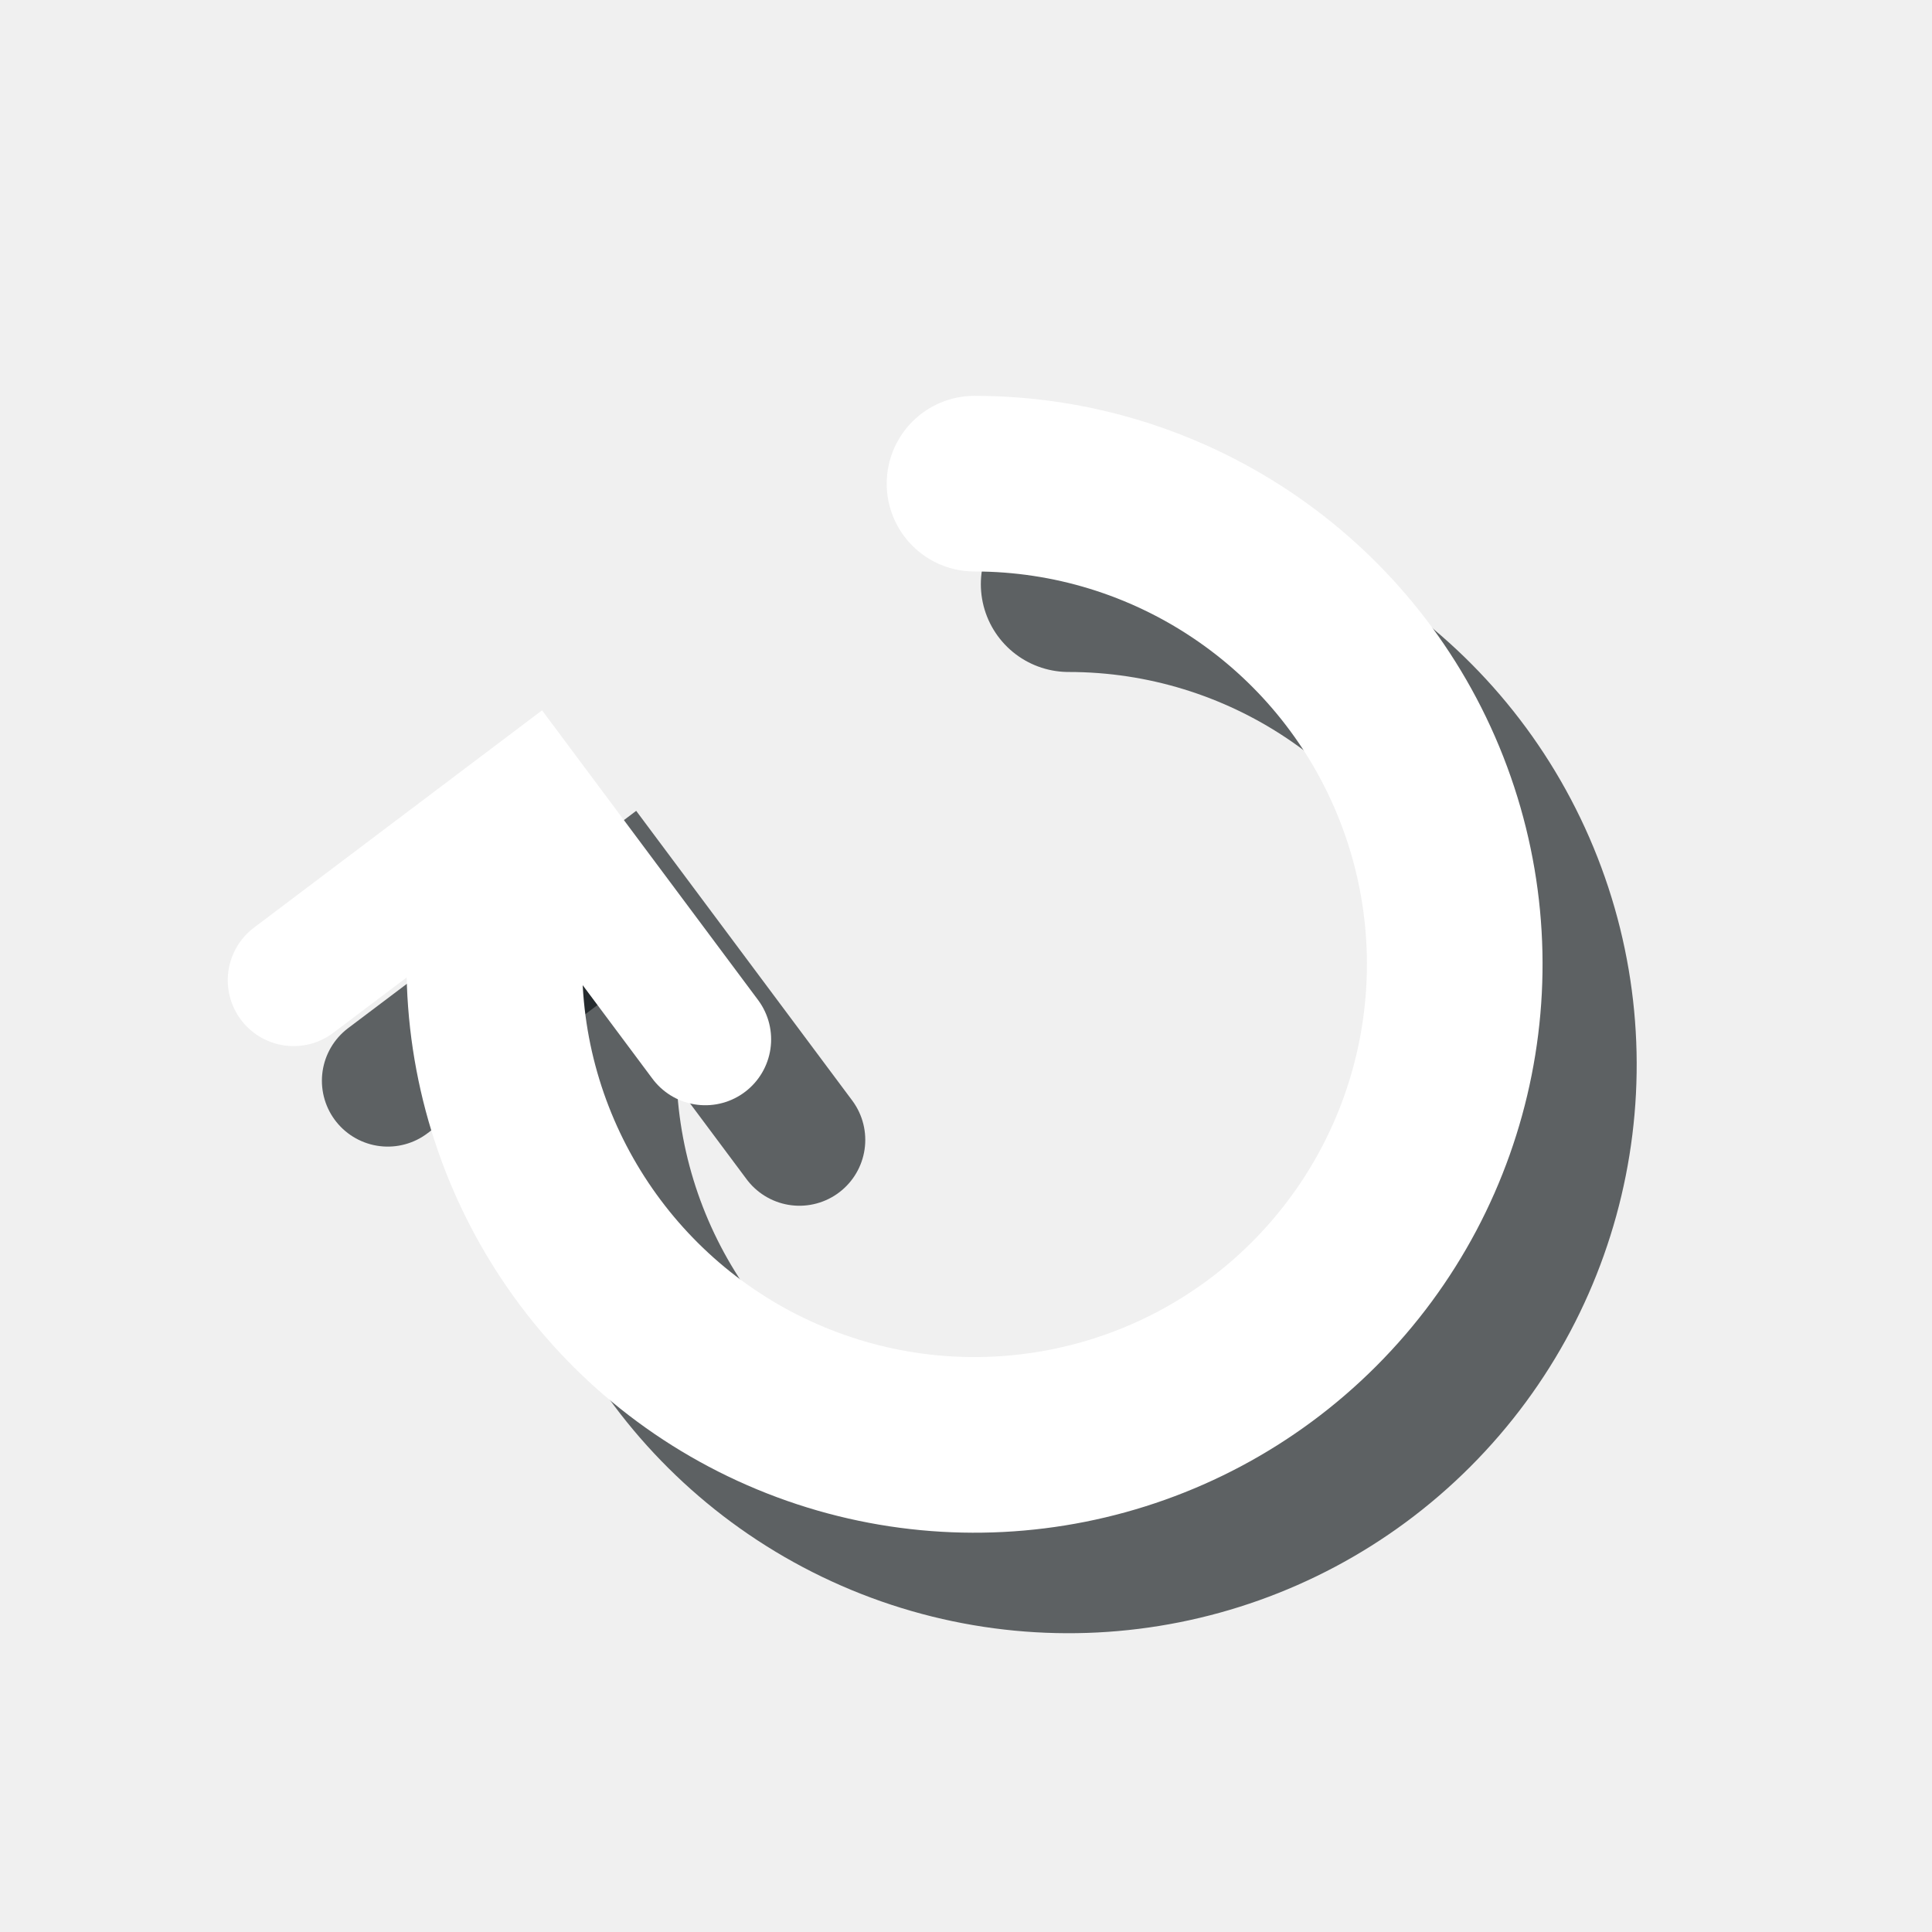
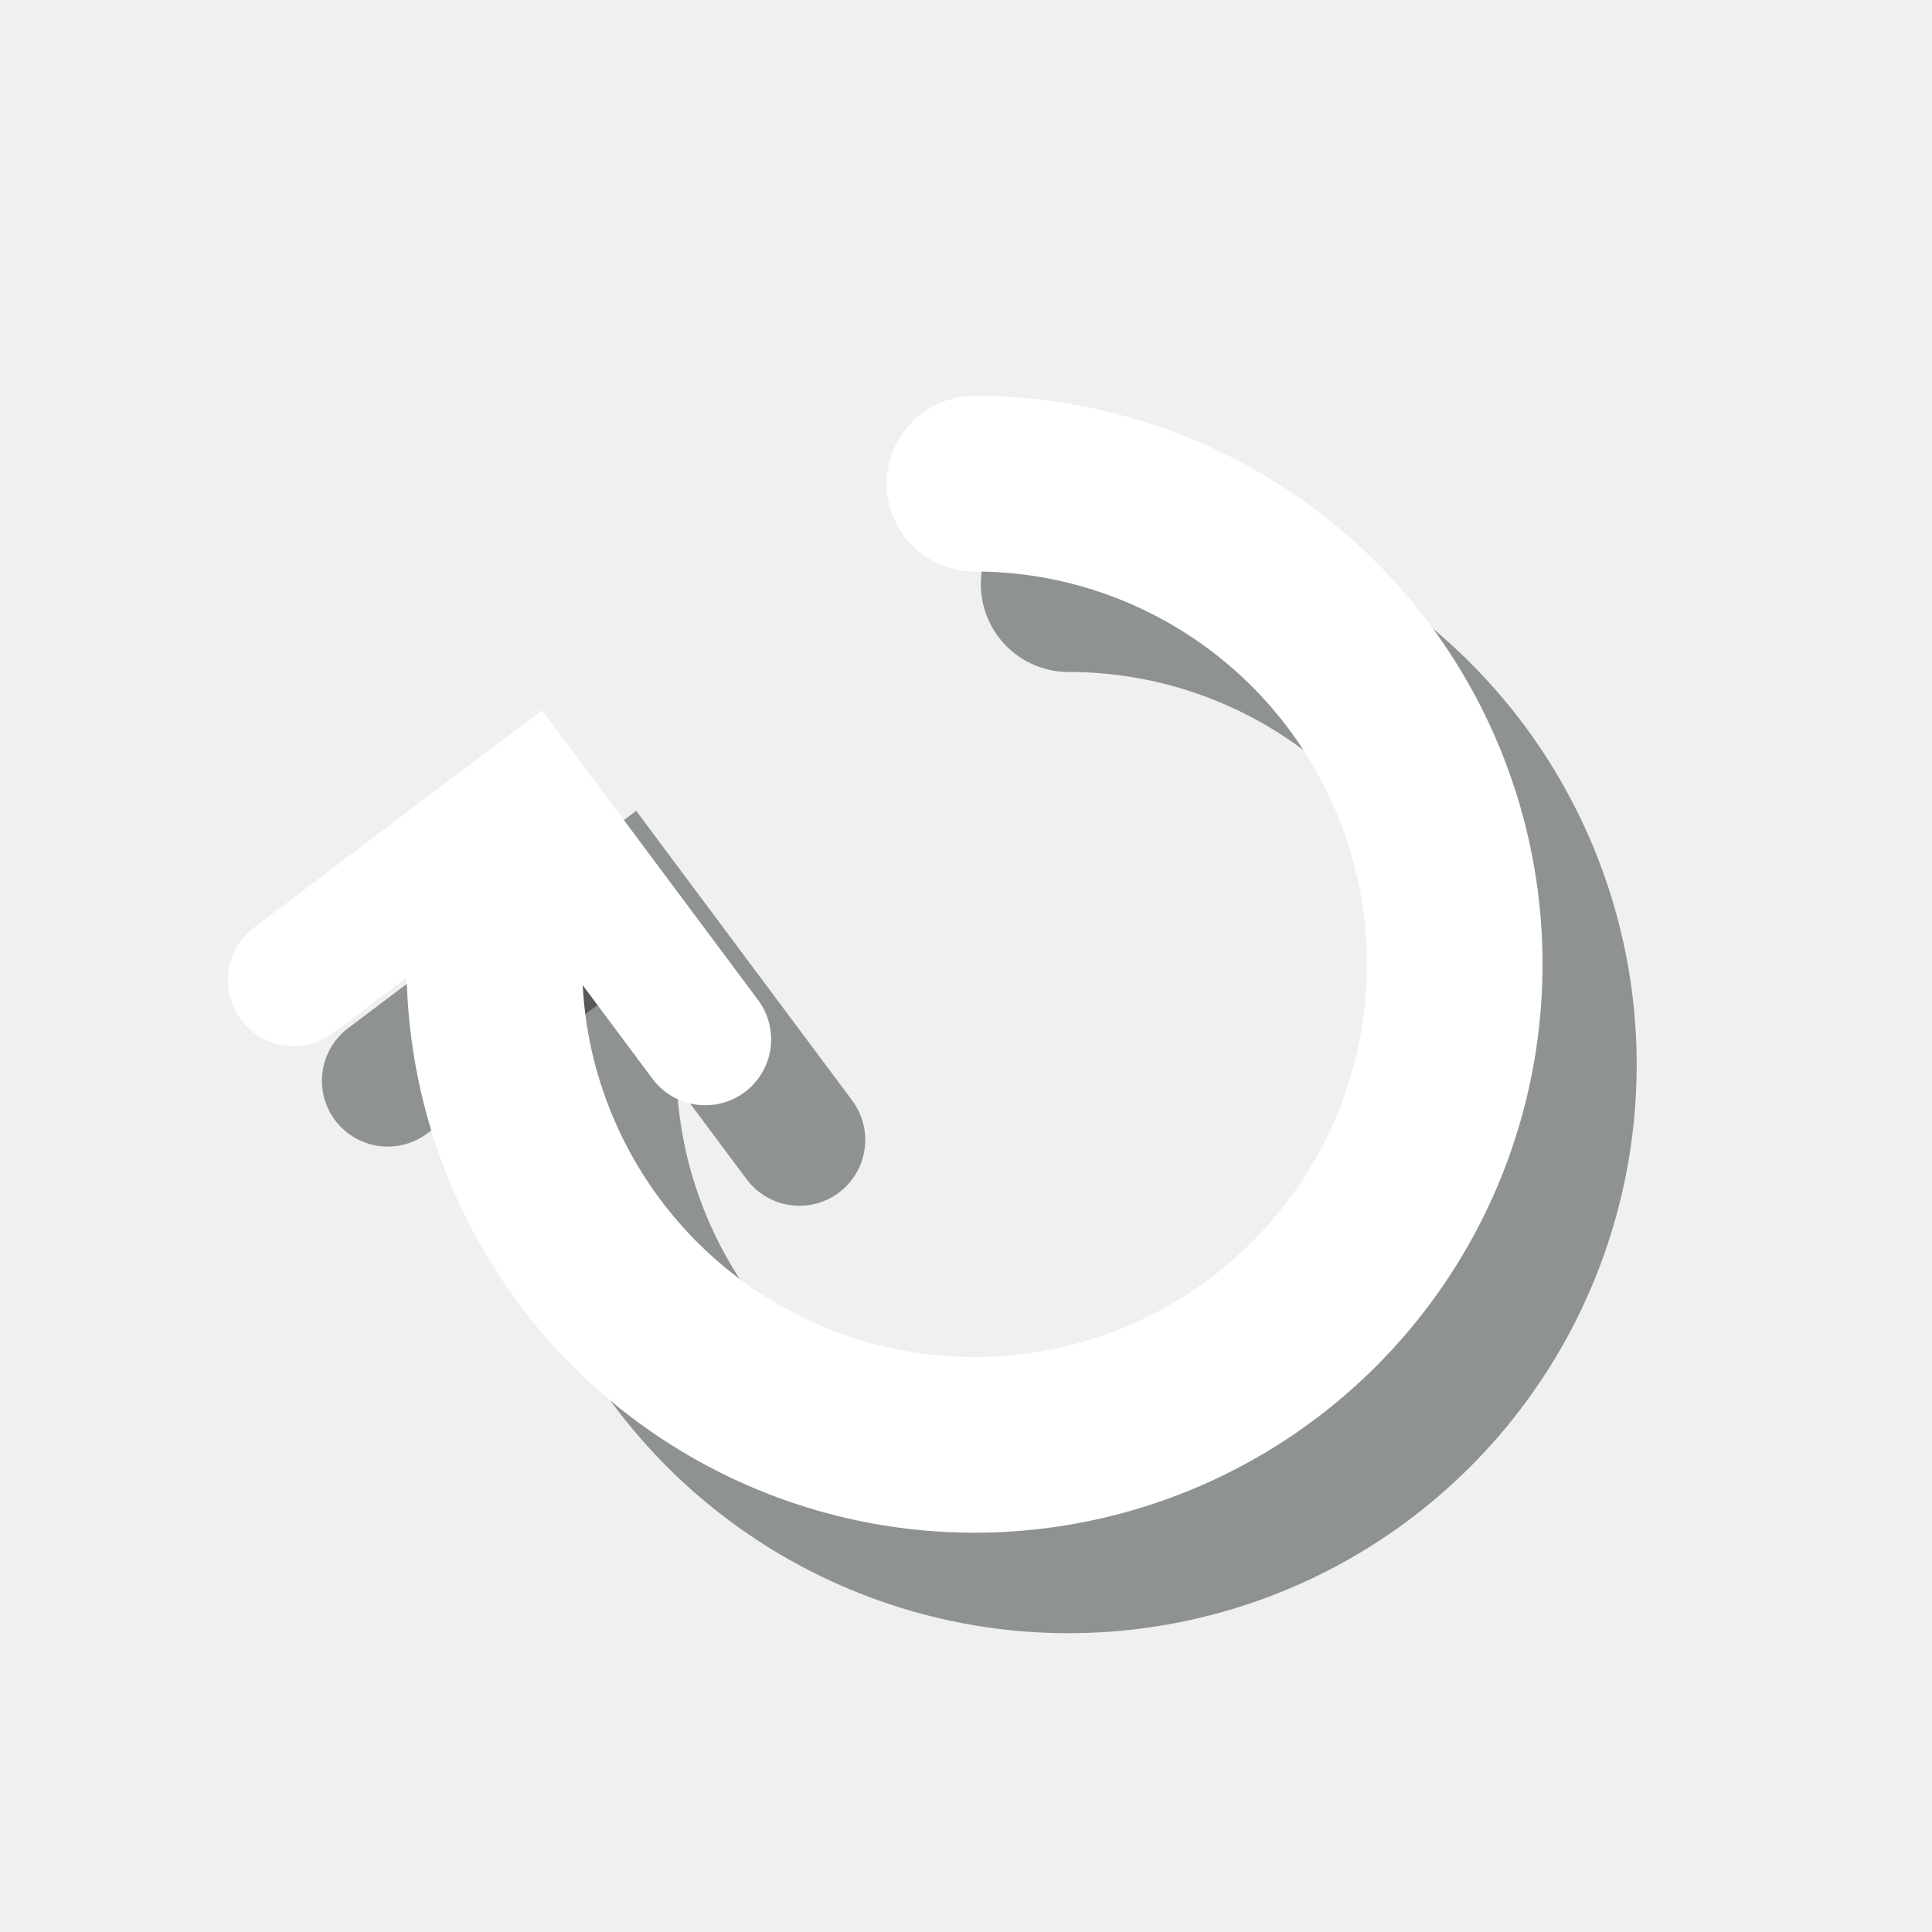
<svg xmlns="http://www.w3.org/2000/svg" width="44" height="44" viewBox="0 0 44 44" version="1.1" id="svg5780">
  <defs id="defs5774">
    </defs>
  <g id="layer1" transform="translate(63.00001,-276.6499)">
-     <path d="m -38.662,289.954 a 10.936,10.945 0 0 1 10.104,6.757 10.936,10.945 0 0 1 -2.371,11.928 10.936,10.945 0 0 1 -11.918,2.373 10.936,10.945 0 0 1 -6.751,-10.112" id="path850" style="opacity:1;fill:none;fill-opacity:0.204;stroke:#040a0e;stroke-width:4;stroke-linecap:round;stroke-linejoin:round;stroke-miterlimit:4;stroke-dasharray:none;stroke-opacity:0.62" />
-     <path id="path853" d="m -54.169,301.263 5.357,-4.041 4.018,5.388" style="fill:none;stroke:#040a0e;stroke-width:3;stroke-linecap:round;stroke-linejoin:miter;stroke-miterlimit:4;stroke-dasharray:none;stroke-opacity:0.62" />
+     <path d="m -38.662,289.954 a 10.936,10.945 0 0 1 10.104,6.757 10.936,10.945 0 0 1 -2.371,11.928 10.936,10.945 0 0 1 -11.918,2.373 10.936,10.945 0 0 1 -6.751,-10.112" id="path850" style="opacity:1;fill:none;fill-opacity:0.204;stroke:#040a0e;stroke-width:4;stroke-linecap:round;stroke-linejoin:round;stroke-miterlimit:4;stroke-dasharray:none;stroke-opacity:0.408" />
+     <path id="path853" d="m -54.169,301.263 5.357,-4.041 4.018,5.388" style="fill:none;stroke:#040a0e;stroke-width:3;stroke-linecap:round;stroke-linejoin:miter;stroke-miterlimit:4;stroke-dasharray:none;stroke-opacity:0.408" />
    <path style="opacity:1;fill:none;fill-opacity:0.204;stroke:#ffffff;stroke-width:4;stroke-linecap:round;stroke-linejoin:round;stroke-miterlimit:4;stroke-dasharray:none;stroke-opacity:1" id="path852" d="m -40.806,287.665 a 10.936,10.945 0 0 1 10.104,6.757 10.936,10.945 0 0 1 -2.371,11.928 10.936,10.945 0 0 1 -11.918,2.373 10.936,10.945 0 0 1 -6.751,-10.112" />
    <path style="fill:none;stroke:#ffffff;stroke-width:3;stroke-linecap:round;stroke-linejoin:miter;stroke-miterlimit:4;stroke-dasharray:none;stroke-opacity:1" d="m -56.313,298.974 5.357,-4.041 4.018,5.388" id="path844" />
  </g>
</svg>
